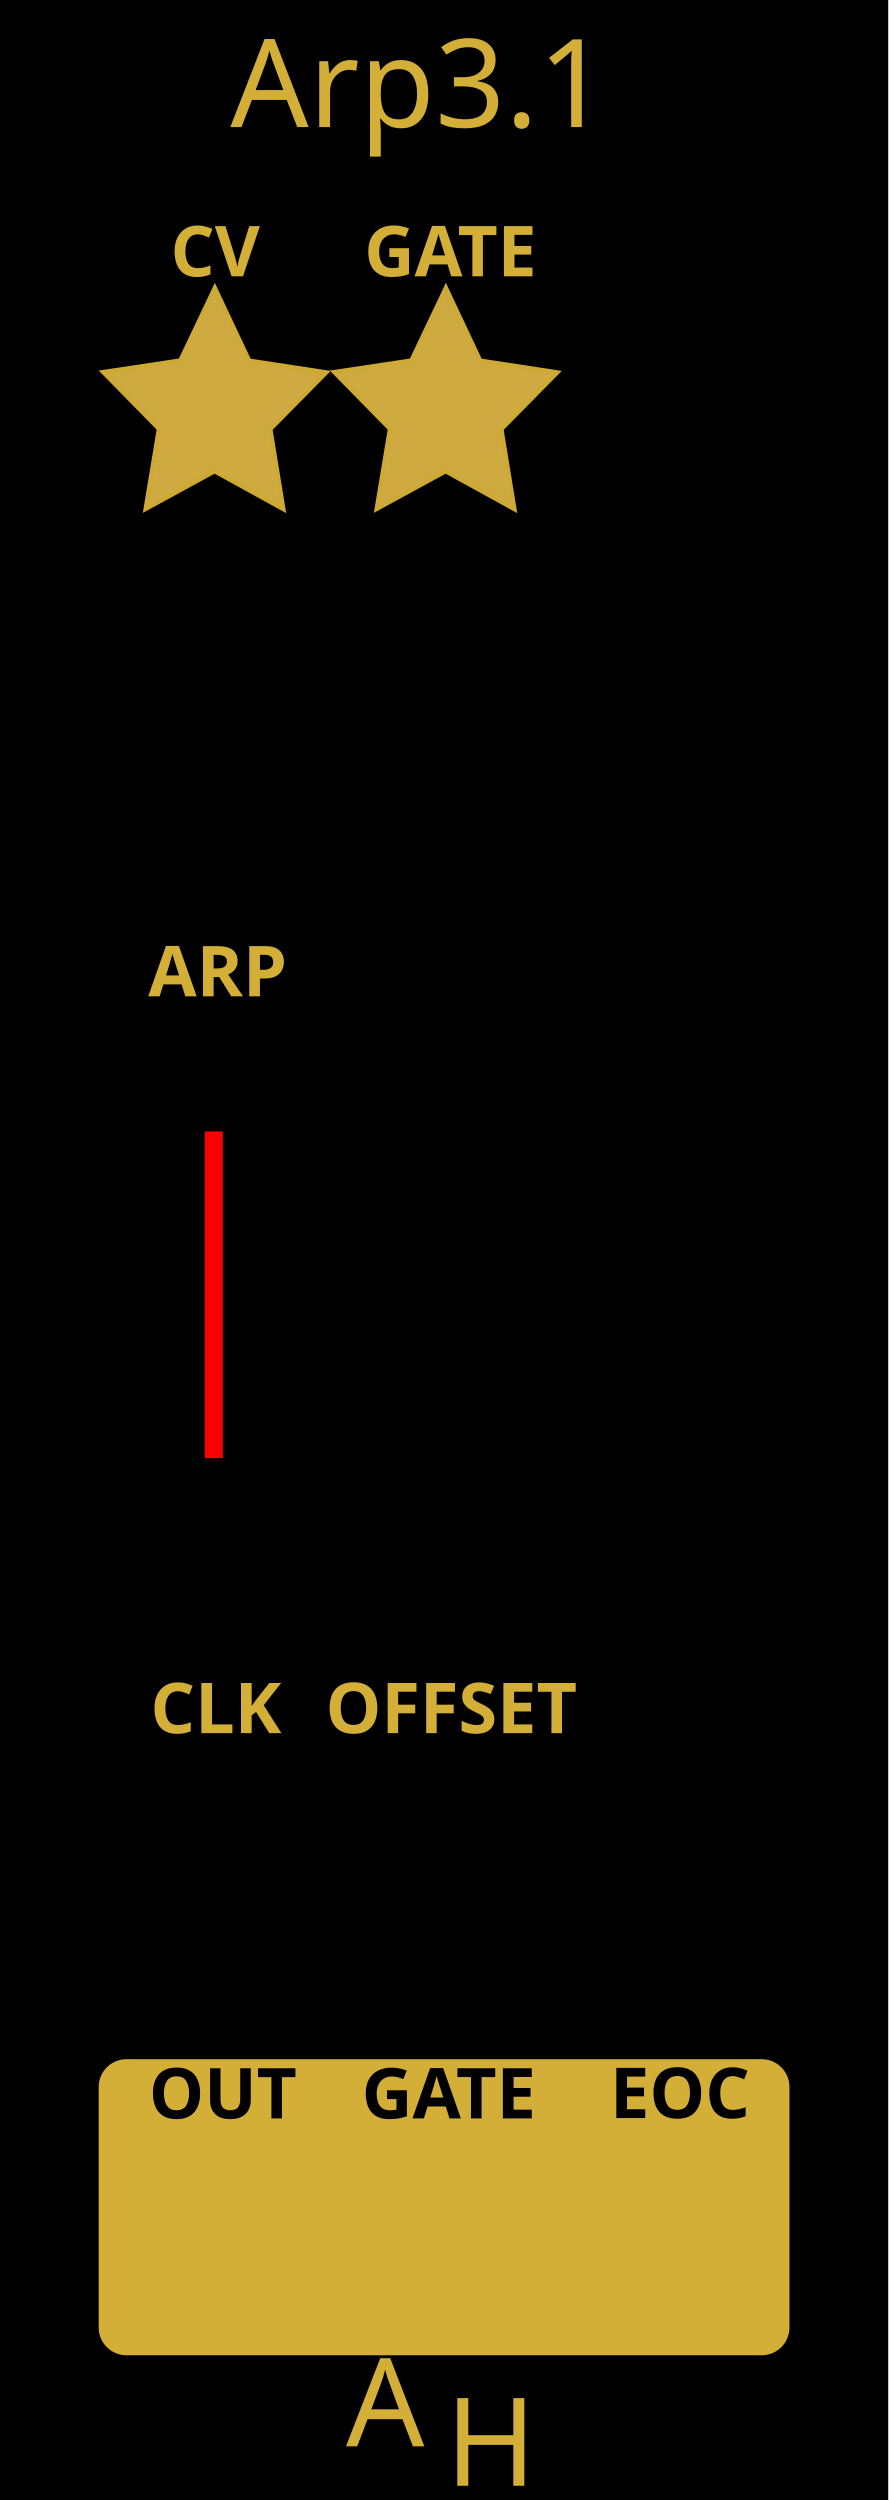
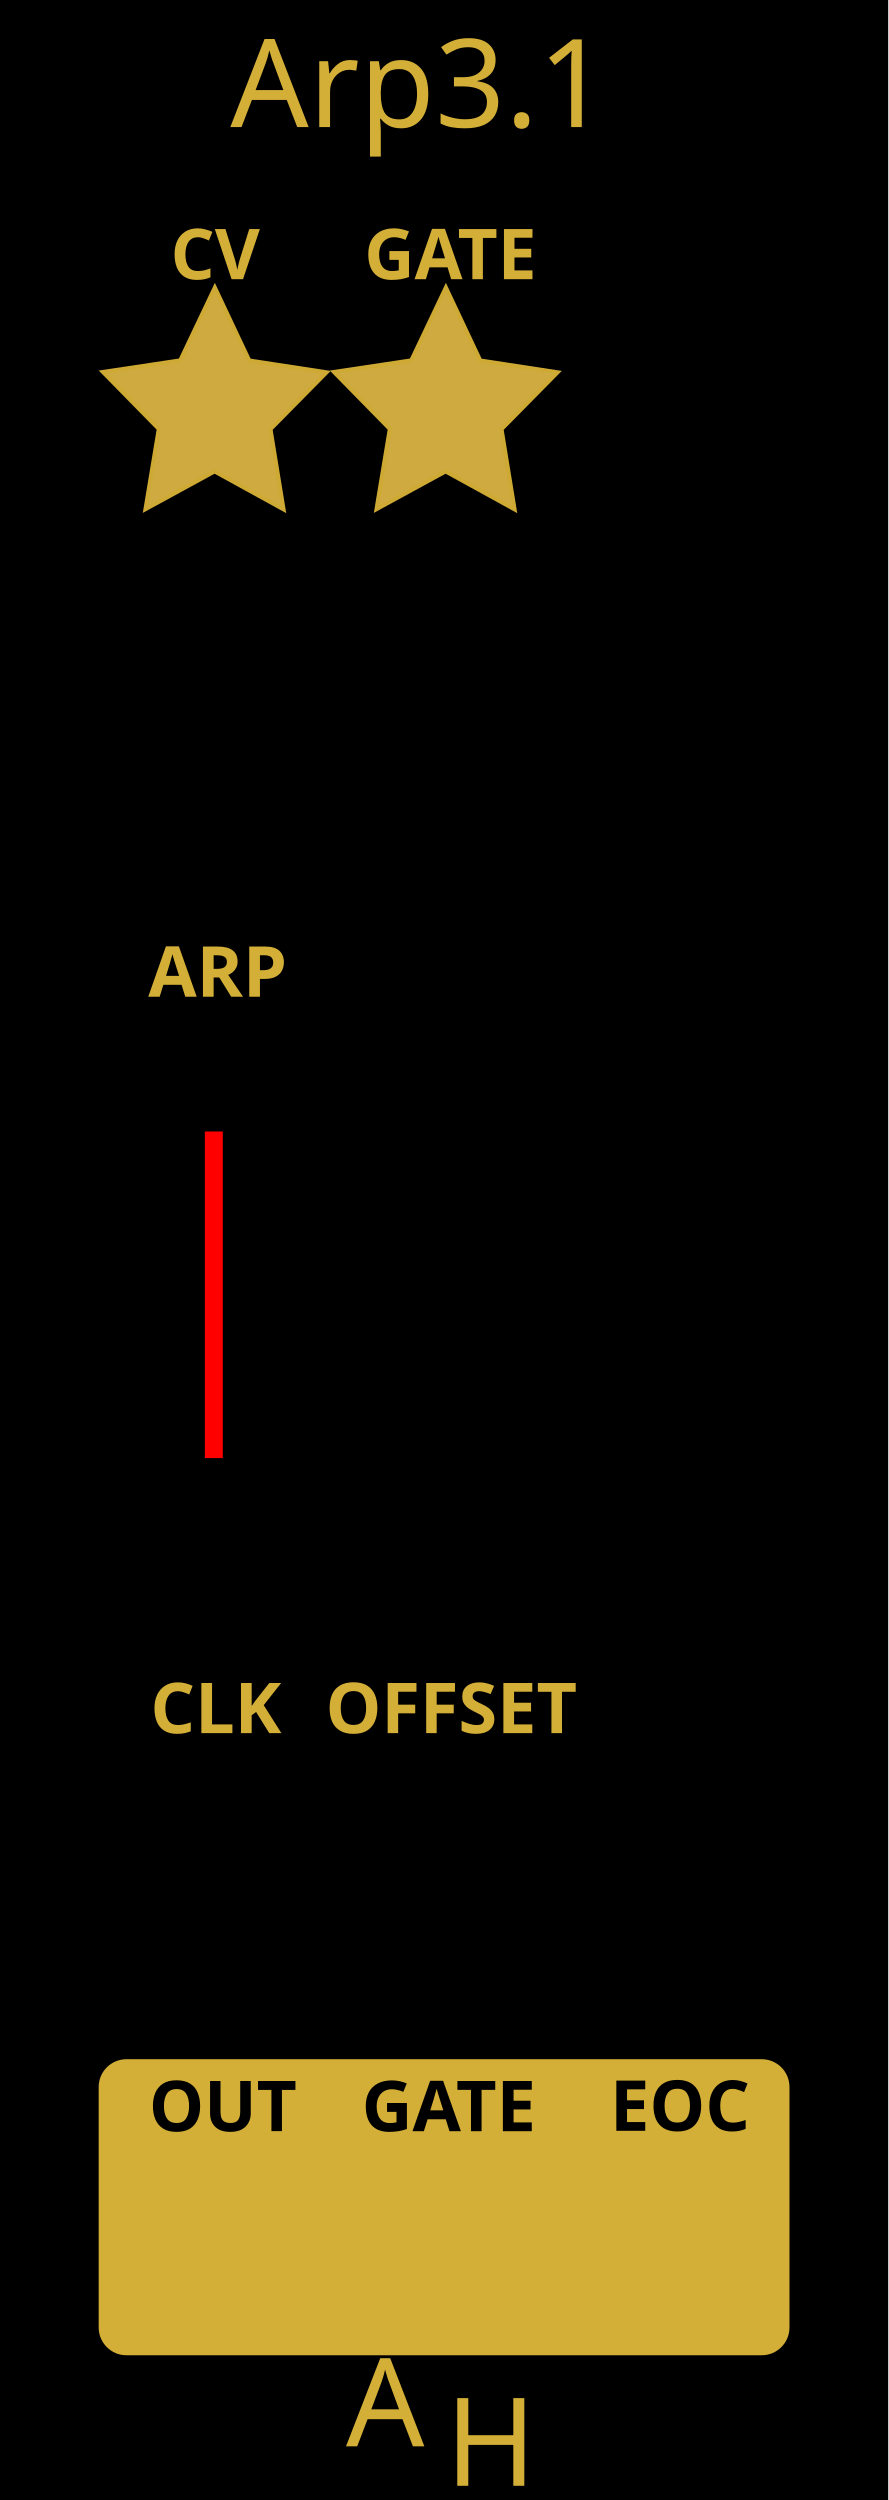
<svg xmlns="http://www.w3.org/2000/svg" xmlns:ns1="http://www.openswatchbook.org/uri/2009/osb" width="135" height="380" id="svg11791" version="1.1">
  <defs id="defs3">
    <marker orient="auto" refY="0" refX="0" id="DotM" style="overflow:visible">
      <path id="path4782" d="m -2.5,-1 c 0,2.76 -2.24,5 -5,5 -2.76,0 -5,-2.24 -5,-5 0,-2.76 2.24,-5 5,-5 2.76,0 5,2.24 5,5 z" style="fill-rule:evenodd;stroke:#000000;stroke-width:1pt" transform="matrix(0.4,0,0,0.4,2.96,0.4)" />
    </marker>
    <marker orient="auto" refY="0" refX="0" id="Arrow1Sstart" style="overflow:visible">
      <path id="path4730" d="M 0,0 5,-5 -12.5,0 5,5 Z" style="fill-rule:evenodd;stroke:#000000;stroke-width:1pt" transform="matrix(0.2,0,0,0.2,1.2,0)" />
    </marker>
    <marker orient="auto" refY="0" refX="0" id="Arrow2Mend" style="overflow:visible">
      <path id="path5158" style="fill-rule:evenodd;stroke-width:0.625;stroke-linejoin:round" d="M 8.719,4.034 -2.207,0.016 8.719,-4.002 c -1.745,2.372 -1.735,5.617 -6e-7,8.035 z" transform="scale(-0.6)" />
    </marker>
    <marker orient="auto" refY="0" refX="0" id="Arrow2Mstart" style="overflow:visible">
      <path id="path5155" style="fill-rule:evenodd;stroke-width:0.625;stroke-linejoin:round" d="M 8.719,4.034 -2.207,0.016 8.719,-4.002 c -1.745,2.372 -1.735,5.617 -6e-7,8.035 z" transform="scale(0.6)" />
    </marker>
    <marker orient="auto" refY="0" refX="0" id="Arrow1Mstart" style="overflow:visible">
      <path id="path6730" d="M 0,0 5,-5 -12.5,0 5,5 Z" style="fill-rule:evenodd;stroke:#000000;stroke-width:1pt" transform="matrix(0.4,0,0,0.4,4,0)" />
    </marker>
    <marker orient="auto" refY="0" refX="0" id="TriangleOutM" style="overflow:visible">
      <path id="path6869" d="M 5.77,0 -2.88,5 V -5 Z" style="fill-rule:evenodd;stroke:#000000;stroke-width:1pt" transform="scale(0.4)" />
    </marker>
    <marker orient="auto" refY="0" refX="0" id="TriangleOutS" style="overflow:visible">
      <path id="path6872" d="M 5.77,0 -2.88,5 V -5 Z" style="fill-rule:evenodd;stroke:#000000;stroke-width:1pt" transform="scale(0.2)" />
    </marker>
    <marker orient="auto" refY="0" refX="0" id="SquareL" style="overflow:visible">
      <path id="path7539" d="M -5,-5 V 5 H 5 V -5 Z" style="fill-rule:evenodd;stroke:#000000;stroke-width:1pt" transform="scale(0.8)" />
    </marker>
    <marker orient="auto" refY="0" refX="0" id="Arrow1Send" style="overflow:visible">
      <path id="path6739" d="M 0,0 5,-5 -12.5,0 5,5 Z" style="fill-rule:evenodd;stroke:#000000;stroke-width:1pt" transform="matrix(-0.2,0,0,-0.2,-1.2,0)" />
    </marker>
    <marker orient="auto" refY="0" refX="0" id="Arrow1Mend" style="overflow:visible">
      <path id="path6733" d="M 0,0 5,-5 -12.5,0 5,5 Z" style="fill-rule:evenodd;stroke:#000000;stroke-width:1pt" transform="matrix(-0.4,0,0,-0.4,-4,0)" />
    </marker>
    <marker orient="auto" refY="0" refX="0" id="Arrow1Lend" style="overflow:visible">
      <path id="path6727" d="M 0,0 5,-5 -12.5,0 5,5 Z" style="fill-rule:evenodd;stroke:#000000;stroke-width:1pt" transform="matrix(-0.8,0,0,-0.8,-10,0)" />
    </marker>
    <filter height="1" width="1" y="0" x="0" id="filter3998" style="color-interpolation-filters:sRGB">
      <feConvolveMatrix order="3 3" kernelMatrix="0 1 0 0 -2 0 0 1 0" in="SourceGraphic" divisor="1" targetX="1" targetY="1" preserveAlpha="true" result="result0" bias="0" id="feConvolveMatrix4000" />
    </filter>
    <filter height="1" width="1" y="0" x="0" id="filter3286" style="color-interpolation-filters:sRGB">
      <feFlood flood-color="rgb(128,128,128)" flood-opacity="0" result="result1" id="feFlood3288" />
      <feBlend result="result2" mode="normal" in2="SourceGraphic" id="feBlend3290" />
      <feComposite k4="0" k3="0" k1="0" result="result3" operator="arithmetic" k2="1" in2="SourceGraphic" id="feComposite3292" />
      <feComposite operator="in" in2="SourceGraphic" id="feComposite3294" />
    </filter>
    <clipPath clipPathUnits="userSpaceOnUse" id="clipPath6603">
      <path d="M 402,402 H 9515 V 13631 H 402 Z" id="path6605" style="clip-rule:evenodd" />
    </clipPath>
    <clipPath clipPathUnits="userSpaceOnUse" id="clipPath6613">
      <path d="M 402,402 H 9515 V 13631 H 402 Z" id="path6615" style="clip-rule:evenodd" />
    </clipPath>
    <clipPath clipPathUnits="userSpaceOnUse" id="clipPath6619">
      <path d="M 614,402 H 9303 V 6057 H 614 Z" id="path6621" style="clip-rule:evenodd" />
    </clipPath>
    <clipPath clipPathUnits="userSpaceOnUse" id="clipPath6290">
      <path d="M 402,402 H 9515 V 13631 H 402 Z" id="path6292" style="clip-rule:evenodd" />
    </clipPath>
    <clipPath clipPathUnits="userSpaceOnUse" id="clipPath6300">
      <path d="M 402,402 H 9515 V 13631 H 402 Z" id="path6302" style="clip-rule:evenodd" />
    </clipPath>
    <clipPath clipPathUnits="userSpaceOnUse" id="clipPath6306">
      <path d="M 614,402 H 9303 V 6655 H 614 Z" id="path6308" style="clip-rule:evenodd" />
    </clipPath>
    <clipPath clipPathUnits="userSpaceOnUse" id="clipPath5977">
      <path d="M 402,402 H 9515 V 13631 H 402 Z" id="path5979" style="clip-rule:evenodd" />
    </clipPath>
    <clipPath clipPathUnits="userSpaceOnUse" id="clipPath5987">
      <path d="M 402,402 H 9515 V 13631 H 402 Z" id="path5989" style="clip-rule:evenodd" />
    </clipPath>
    <clipPath clipPathUnits="userSpaceOnUse" id="clipPath5993">
      <path d="M 614,402 H 9303 V 6645 H 614 Z" id="path5995" style="clip-rule:evenodd" />
    </clipPath>
    <clipPath clipPathUnits="userSpaceOnUse" id="clipPath5664">
      <path d="M 402,402 H 9515 V 13631 H 402 Z" id="path5666" style="clip-rule:evenodd" />
    </clipPath>
    <clipPath clipPathUnits="userSpaceOnUse" id="clipPath5674">
      <path d="M 402,402 H 9515 V 13631 H 402 Z" id="path5676" style="clip-rule:evenodd" />
    </clipPath>
    <clipPath clipPathUnits="userSpaceOnUse" id="clipPath5680">
      <path d="M 614,402 H 9303 V 6655 H 614 Z" id="path5682" style="clip-rule:evenodd" />
    </clipPath>
    <clipPath clipPathUnits="userSpaceOnUse" id="clipPath5363">
      <path d="M 402,402 H 9515 V 13631 H 402 Z" id="path5365" style="clip-rule:evenodd" />
    </clipPath>
    <clipPath clipPathUnits="userSpaceOnUse" id="clipPath5373">
      <path d="M 402,402 H 9515 V 13631 H 402 Z" id="path5375" style="clip-rule:evenodd" />
    </clipPath>
    <clipPath clipPathUnits="userSpaceOnUse" id="clipPath5379">
      <path d="M 614,402 H 9303 V 6051 H 614 Z" id="path5381" style="clip-rule:evenodd" />
    </clipPath>
    <clipPath clipPathUnits="userSpaceOnUse" id="clipPath5062">
      <path d="M 402,402 H 9515 V 13631 H 402 Z" id="path5064" style="clip-rule:evenodd" />
    </clipPath>
    <clipPath clipPathUnits="userSpaceOnUse" id="clipPath5072">
      <path d="M 402,402 H 9515 V 13631 H 402 Z" id="path5074" style="clip-rule:evenodd" />
    </clipPath>
    <clipPath clipPathUnits="userSpaceOnUse" id="clipPath5078">
      <path d="M 614,402 H 9303 V 6051 H 614 Z" id="path5080" style="clip-rule:evenodd" />
    </clipPath>
    <clipPath clipPathUnits="userSpaceOnUse" id="clipPath4761">
      <path d="M 402,402 H 9515 V 13631 H 402 Z" id="path4763" style="clip-rule:evenodd" />
    </clipPath>
    <clipPath clipPathUnits="userSpaceOnUse" id="clipPath4771">
      <path d="M 402,402 H 9515 V 13631 H 402 Z" id="path4773" style="clip-rule:evenodd" />
    </clipPath>
    <clipPath clipPathUnits="userSpaceOnUse" id="clipPath4777">
      <path d="M 614,402 H 9303 V 6051 H 614 Z" id="path4779" style="clip-rule:evenodd" />
    </clipPath>
    <clipPath clipPathUnits="userSpaceOnUse" id="clipPath4159">
      <path d="M 402,402 H 9515 V 13631 H 402 Z" id="path4161" style="clip-rule:evenodd" />
    </clipPath>
    <clipPath clipPathUnits="userSpaceOnUse" id="clipPath4169">
      <path d="M 402,402 H 9515 V 13631 H 402 Z" id="path4171" style="clip-rule:evenodd" />
    </clipPath>
    <clipPath clipPathUnits="userSpaceOnUse" id="clipPath4175">
      <path d="M 614,402 H 9303 V 6051 H 614 Z" id="path4177" style="clip-rule:evenodd" />
    </clipPath>
    <linearGradient ns1:paint="solid" id="linearGradient8170">
      <stop id="stop8172" offset="0" style="stop-color:#000000;stop-opacity:1;" />
    </linearGradient>
    <filter height="1" width="1" y="0" x="0" id="filter3998-0" style="color-interpolation-filters:sRGB">
      <feConvolveMatrix order="3 3" kernelMatrix="0 1 0 0 -2 0 0 1 0" in="SourceGraphic" divisor="1" targetX="1" targetY="1" preserveAlpha="true" result="result0" bias="0" id="feConvolveMatrix4000-2" />
    </filter>
    <filter height="1" width="1" y="0" x="0" id="filter3286-2" style="color-interpolation-filters:sRGB">
      <feFlood flood-color="rgb(128,128,128)" flood-opacity="0" result="result1" id="feFlood3288-2" />
      <feBlend result="result2" mode="normal" in2="SourceGraphic" id="feBlend3290-7" />
      <feComposite k4="0" k3="0" k1="0" result="result3" operator="arithmetic" k2="1" in2="SourceGraphic" id="feComposite3292-9" />
      <feComposite operator="in" in2="SourceGraphic" id="feComposite3294-7" />
    </filter>
    <clipPath clipPathUnits="userSpaceOnUse" id="clipPath6603-6">
      <path d="M 402,402 H 9515 V 13631 H 402 Z" id="path6605-9" style="clip-rule:evenodd" />
    </clipPath>
    <clipPath clipPathUnits="userSpaceOnUse" id="clipPath6613-4">
      <path d="M 402,402 H 9515 V 13631 H 402 Z" id="path6615-8" style="clip-rule:evenodd" />
    </clipPath>
    <clipPath clipPathUnits="userSpaceOnUse" id="clipPath6619-1">
      <path d="M 614,402 H 9303 V 6057 H 614 Z" id="path6621-7" style="clip-rule:evenodd" />
    </clipPath>
    <clipPath clipPathUnits="userSpaceOnUse" id="clipPath6290-7">
      <path d="M 402,402 H 9515 V 13631 H 402 Z" id="path6292-5" style="clip-rule:evenodd" />
    </clipPath>
    <clipPath clipPathUnits="userSpaceOnUse" id="clipPath6300-0">
      <path d="M 402,402 H 9515 V 13631 H 402 Z" id="path6302-9" style="clip-rule:evenodd" />
    </clipPath>
    <clipPath clipPathUnits="userSpaceOnUse" id="clipPath6306-6">
      <path d="M 614,402 H 9303 V 6655 H 614 Z" id="path6308-7" style="clip-rule:evenodd" />
    </clipPath>
    <clipPath clipPathUnits="userSpaceOnUse" id="clipPath5977-5">
      <path d="M 402,402 H 9515 V 13631 H 402 Z" id="path5979-9" style="clip-rule:evenodd" />
    </clipPath>
    <clipPath clipPathUnits="userSpaceOnUse" id="clipPath5987-8">
      <path d="M 402,402 H 9515 V 13631 H 402 Z" id="path5989-4" style="clip-rule:evenodd" />
    </clipPath>
    <clipPath clipPathUnits="userSpaceOnUse" id="clipPath5993-8">
      <path d="M 614,402 H 9303 V 6645 H 614 Z" id="path5995-7" style="clip-rule:evenodd" />
    </clipPath>
    <clipPath clipPathUnits="userSpaceOnUse" id="clipPath5664-9">
      <path d="M 402,402 H 9515 V 13631 H 402 Z" id="path5666-9" style="clip-rule:evenodd" />
    </clipPath>
    <clipPath clipPathUnits="userSpaceOnUse" id="clipPath5674-5">
      <path d="M 402,402 H 9515 V 13631 H 402 Z" id="path5676-5" style="clip-rule:evenodd" />
    </clipPath>
    <clipPath clipPathUnits="userSpaceOnUse" id="clipPath5680-8">
      <path d="M 614,402 H 9303 V 6655 H 614 Z" id="path5682-9" style="clip-rule:evenodd" />
    </clipPath>
    <clipPath clipPathUnits="userSpaceOnUse" id="clipPath5363-3">
      <path d="M 402,402 H 9515 V 13631 H 402 Z" id="path5365-2" style="clip-rule:evenodd" />
    </clipPath>
    <clipPath clipPathUnits="userSpaceOnUse" id="clipPath5373-7">
      <path d="M 402,402 H 9515 V 13631 H 402 Z" id="path5375-5" style="clip-rule:evenodd" />
    </clipPath>
    <clipPath clipPathUnits="userSpaceOnUse" id="clipPath5379-4">
      <path d="M 614,402 H 9303 V 6051 H 614 Z" id="path5381-8" style="clip-rule:evenodd" />
    </clipPath>
    <clipPath clipPathUnits="userSpaceOnUse" id="clipPath5062-2">
      <path d="M 402,402 H 9515 V 13631 H 402 Z" id="path5064-2" style="clip-rule:evenodd" />
    </clipPath>
    <clipPath clipPathUnits="userSpaceOnUse" id="clipPath5072-4">
      <path d="M 402,402 H 9515 V 13631 H 402 Z" id="path5074-9" style="clip-rule:evenodd" />
    </clipPath>
    <clipPath clipPathUnits="userSpaceOnUse" id="clipPath5078-8">
      <path d="M 614,402 H 9303 V 6051 H 614 Z" id="path5080-7" style="clip-rule:evenodd" />
    </clipPath>
    <clipPath clipPathUnits="userSpaceOnUse" id="clipPath4761-5">
      <path d="M 402,402 H 9515 V 13631 H 402 Z" id="path4763-2" style="clip-rule:evenodd" />
    </clipPath>
    <clipPath clipPathUnits="userSpaceOnUse" id="clipPath4771-1">
      <path d="M 402,402 H 9515 V 13631 H 402 Z" id="path4773-7" style="clip-rule:evenodd" />
    </clipPath>
    <clipPath clipPathUnits="userSpaceOnUse" id="clipPath4777-0">
      <path d="M 614,402 H 9303 V 6051 H 614 Z" id="path4779-9" style="clip-rule:evenodd" />
    </clipPath>
    <clipPath clipPathUnits="userSpaceOnUse" id="clipPath4159-1">
      <path d="M 402,402 H 9515 V 13631 H 402 Z" id="path4161-2" style="clip-rule:evenodd" />
    </clipPath>
    <clipPath clipPathUnits="userSpaceOnUse" id="clipPath4169-5">
      <path d="M 402,402 H 9515 V 13631 H 402 Z" id="path4171-5" style="clip-rule:evenodd" />
    </clipPath>
    <clipPath clipPathUnits="userSpaceOnUse" id="clipPath4175-8">
      <path d="M 614,402 H 9303 V 6051 H 614 Z" id="path4177-8" style="clip-rule:evenodd" />
    </clipPath>
    <linearGradient ns1:paint="solid" id="linearGradient8170-5">
      <stop id="stop8172-0" offset="0" style="stop-color:#000000;stop-opacity:1;" />
    </linearGradient>
    <clipPath id="clip89">
      <rect id="rect4864" height="19" width="18" x="0" y="0" />
    </clipPath>
    <clipPath id="clip90">
      <path id="path4861" d="m 0.898,0.129 h 16.25 v 17.883 h -16.25 z m 0,0" />
    </clipPath>
    <mask id="mask44">
      <g transform="matrix(0.2645833,0,0,0.2645833,89.35879,128.5777)" id="g4858" style="filter:url(#alpha)">
        <rect id="rect4856" style="fill:#000000;fill-opacity:0.15;stroke:none" height="3351.5" width="3052.87" y="0" x="0" />
      </g>
    </mask>
    <filter height="1" width="1" y="0" x="0" filterUnits="objectBoundingBox" id="alpha">
      <feColorMatrix id="feColorMatrix4149" values="0 0 0 0 1 0 0 0 0 1 0 0 0 0 1 0 0 0 1 0" in="SourceGraphic" type="matrix" />
    </filter>
    <clipPath id="clipPath17821">
      <rect id="rect17819" height="19" width="18" x="0" y="0" />
    </clipPath>
    <clipPath id="clipPath17825">
      <path id="path17823" d="m 0.898,0.129 h 16.25 v 17.883 h -16.25 z m 0,0" />
    </clipPath>
    <clipPath id="clip87">
      <rect id="rect4848" height="26" width="24" x="0" y="0" />
    </clipPath>
    <clipPath id="clip88">
      <path id="path4845" d="m 0.684,0.922 h 22.68 v 24.938 H 0.684 Z m 0,0" />
    </clipPath>
    <mask id="mask43">
      <g transform="matrix(0.2645833,0,0,0.2645833,89.35879,128.5777)" id="g4842" style="filter:url(#alpha)">
        <rect id="rect4840" style="fill:#000000;fill-opacity:0.15;stroke:none" height="3351.5" width="3052.87" y="0" x="0" />
      </g>
    </mask>
    <filter height="1" width="1" y="0" x="0" filterUnits="objectBoundingBox" id="filter17836">
      <feColorMatrix id="feColorMatrix17834" values="0 0 0 0 1 0 0 0 0 1 0 0 0 0 1 0 0 0 1 0" in="SourceGraphic" type="matrix" />
    </filter>
    <clipPath id="clipPath17840">
      <rect id="rect17838" height="26" width="24" x="0" y="0" />
    </clipPath>
    <clipPath id="clipPath17844">
      <path id="path17842" d="m 0.684,0.922 h 22.68 v 24.938 H 0.684 Z m 0,0" />
    </clipPath>
  </defs>
  <g id="layer2" style="display:inline" transform="translate(0.01175524,-74.38676)">
    <rect style="fill:#000000;fill-opacity:1;stroke-width:12.157" id="rect7953" width="135" height="380" x="-0.012" y="74.387" ry="0" />
    <g style="font-style:normal;font-variant:normal;font-weight:bold;font-stretch:condensed;font-size:24px;line-height:125%;font-family:Miso;-inkscape-font-specification:'Miso Bold Condensed';letter-spacing:-0.06px;word-spacing:0px;fill:#000000;fill-opacity:1;stroke:none" id="text4395" transform="matrix(0.8346288,0,0,0.8346288,-0.00194398,75.14247)" />
    <g transform="matrix(0.8346288,0,0,0.8346288,-0.00194398,76.32542)" style="font-style:normal;font-variant:normal;font-weight:normal;font-stretch:normal;font-size:16px;line-height:125%;font-family:Nasalization;-inkscape-font-specification:Nasalization;letter-spacing:0px;word-spacing:0px;fill:#000000;fill-opacity:1;stroke:none" id="text20106" />
    <g style="font-style:normal;font-variant:normal;font-weight:bold;font-stretch:condensed;font-size:14px;line-height:125%;font-family:Miso;-inkscape-font-specification:'Miso Bold Condensed';letter-spacing:-0.06px;word-spacing:0px;fill:#000000;fill-opacity:1;stroke:none" id="flowRoot7367" transform="matrix(0.8346288,0,0,0.8346288,-0.00194398,75.14247)" />
    <g transform="matrix(0.8346288,0,0,0.8346288,-0.00194398,76.32542)" style="font-style:normal;font-variant:normal;font-weight:bold;font-stretch:condensed;font-size:14px;line-height:125%;font-family:Miso;-inkscape-font-specification:'Miso Bold Condensed';letter-spacing:0px;word-spacing:0px;fill:#000000;fill-opacity:1;stroke:none" id="text10240" />
    <g style="display:inline;fill:#ffffff;fill-opacity:1" transform="matrix(0.8346288,0,0,0.8346288,-34.48847,235.1078)" id="g4020" />
    <rect style="fill:#000000;fill-opacity:1;stroke-width:0.785" id="rect2684" width="35" height="45" x="15.245" y="-152.387" ry="4.219" transform="scale(1,-1)" />
-     <text xml:space="preserve" style="font-style:normal;font-weight:normal;font-size:39.768px;line-height:1.25;font-family:sans-serif;letter-spacing:0px;word-spacing:0px;fill:#d4af37;fill-opacity:1;stroke:none;stroke-width:0.994" x="26.072" y="115.713" id="text2688" transform="scale(0.994209,1.005825)">
-       <tspan id="tspan2686" x="26.072" y="115.713" style="font-style:normal;font-variant:normal;font-weight:bold;font-stretch:normal;font-size:10.605px;font-family:Eurostile;-inkscape-font-specification:'Eurostile, Bold';font-variant-ligatures:normal;font-variant-caps:normal;font-variant-numeric:normal;font-feature-settings:normal;text-align:start;writing-mode:lr-tb;text-anchor:start;fill:#d4af37;fill-opacity:1;stroke-width:0.994">CV</tspan>
+     <text xml:space="preserve" style="font-style:normal;font-weight:normal;font-size:39.768px;line-height:1.25;font-family:sans-serif;letter-spacing:0px;word-spacing:0px;fill:#d4af37;fill-opacity:1;stroke:none;stroke-width:0.994" x="26.072" y="116.148" id="text2688" transform="scale(0.994209,1.005825)">
+       <tspan id="tspan2686" x="26.072" y="116.148" style="font-style:normal;font-variant:normal;font-weight:bold;font-stretch:normal;font-size:10.605px;font-family:Eurostile;-inkscape-font-specification:'Eurostile, Bold';font-variant-ligatures:normal;font-variant-caps:normal;font-variant-numeric:normal;font-feature-settings:normal;text-align:start;writing-mode:lr-tb;text-anchor:start;fill:#d4af37;fill-opacity:1;stroke-width:0.994">CV</tspan>
    </text>
    <text id="text7961" y="93.702" x="34.995" style="font-style:normal;font-weight:normal;font-size:40px;line-height:1.25;font-family:sans-serif;letter-spacing:0px;word-spacing:0px;fill:#d4af37;fill-opacity:1;stroke:none" xml:space="preserve">
      <tspan style="font-style:normal;font-variant:normal;font-weight:normal;font-stretch:normal;font-size:18.667px;font-family:'Cooper Black';-inkscape-font-specification:'Cooper Black, Normal';font-variant-ligatures:normal;font-variant-caps:normal;font-variant-numeric:normal;font-feature-settings:normal;text-align:start;writing-mode:lr-tb;text-anchor:start;fill:#d4af37;fill-opacity:1" y="93.702" x="34.995" id="tspan7959">Arp3.1</tspan>
    </text>
    <text xml:space="preserve" style="font-style:normal;font-weight:normal;font-size:40px;line-height:1.25;font-family:sans-serif;letter-spacing:0px;word-spacing:0px;fill:#000000;fill-opacity:1;stroke:none" x="112.307" y="441.102" id="text6045">
      <tspan id="tspan6043" x="112.307" y="477.595" />
    </text>
    <rect style="fill:#000000;fill-opacity:1;stroke-width:0.785" id="rect10536" width="35" height="45" x="14.988" y="-259.887" ry="4.219" transform="scale(1,-1)" />
    <rect style="fill:#000000;fill-opacity:1;stroke-width:0.785" id="rect10540" width="35" height="45" x="49.988" y="-371.887" ry="4.219" transform="scale(1,-1)" />
-     <text id="text10544" y="225.824" x="22.525" style="font-style:normal;font-weight:normal;font-size:40px;line-height:1.25;font-family:sans-serif;letter-spacing:0px;word-spacing:0px;fill:#d4af37;fill-opacity:1;stroke:none" xml:space="preserve">
-       <tspan style="font-style:normal;font-variant:normal;font-weight:bold;font-stretch:normal;font-size:10.667px;font-family:Eurostile;-inkscape-font-specification:'Eurostile, Bold';font-variant-ligatures:normal;font-variant-caps:normal;font-variant-numeric:normal;font-feature-settings:normal;text-align:start;writing-mode:lr-tb;text-anchor:start;fill:#d4af37;fill-opacity:1" y="225.824" x="22.525" id="tspan10542">ARP</tspan>
+     <text id="text10544" y="225.887" x="22.525" style="font-style:normal;font-weight:normal;font-size:40px;line-height:1.25;font-family:sans-serif;letter-spacing:0px;word-spacing:0px;fill:#d4af37;fill-opacity:1;stroke:none" xml:space="preserve">
+       <tspan style="font-style:normal;font-variant:normal;font-weight:bold;font-stretch:normal;font-size:10.667px;font-family:Eurostile;-inkscape-font-specification:'Eurostile, Bold';font-variant-ligatures:normal;font-variant-caps:normal;font-variant-numeric:normal;font-feature-settings:normal;text-align:start;writing-mode:lr-tb;text-anchor:start;fill:#d4af37;fill-opacity:1" y="225.887" x="22.525" id="tspan10542">ARP</tspan>
    </text>
    <rect transform="scale(1,-1)" ry="4.219" y="-371.887" x="14.988" height="45" width="35" id="rect10546" style="fill:#000000;fill-opacity:1;stroke-width:0.785" />
    <text xml:space="preserve" style="font-style:normal;font-weight:normal;font-size:40px;line-height:1.25;font-family:sans-serif;letter-spacing:0px;word-spacing:0px;fill:#d4af37;fill-opacity:1;stroke:none" x="22.842" y="337.824" id="text10554">
      <tspan id="tspan10552" x="22.842" y="337.824" style="font-style:normal;font-variant:normal;font-weight:bold;font-stretch:normal;font-size:10.667px;font-family:Eurostile;-inkscape-font-specification:'Eurostile, Bold';font-variant-ligatures:normal;font-variant-caps:normal;font-variant-numeric:normal;font-feature-settings:normal;text-align:start;writing-mode:lr-tb;text-anchor:start;fill:#d4af37;fill-opacity:1">CLK</tspan>
    </text>
    <text xml:space="preserve" style="font-style:normal;font-variant:normal;font-weight:normal;font-stretch:normal;font-size:40px;line-height:1.25;font-family:Eurostile;-inkscape-font-specification:Eurostile;letter-spacing:0px;word-spacing:0px;fill:#000000;fill-opacity:1;stroke:none" x="-101.724" y="196.235" id="text18936">
      <tspan id="tspan18934" x="-101.724" y="231.995" />
    </text>
-     <rect transform="scale(1,-1)" ry="4.219" y="-315.887" x="49.988" height="45" width="35" id="rect4102" style="fill:#000000;fill-opacity:1;stroke-width:0.785" />
    <rect style="fill:#000000;fill-opacity:1;stroke-width:0.785" id="rect4110" width="35" height="45" x="14.988" y="-315.887" ry="4.219" transform="scale(1,-1)" />
    <rect transform="scale(1,-1)" ry="4.219" y="-432.387" x="14.988" height="45" width="105" id="rect1537" style="fill:#d4af37;fill-opacity:1;stroke-width:1.36" />
-     <text transform="scale(0.994209,1.005825)" id="text1541" y="394.091" x="22.759" style="font-style:normal;font-weight:normal;font-size:39.768px;line-height:1.25;font-family:sans-serif;letter-spacing:0px;word-spacing:0px;fill:#000000;fill-opacity:1;stroke:none;stroke-width:0.994" xml:space="preserve">
-       <tspan style="font-style:normal;font-variant:normal;font-weight:bold;font-stretch:normal;font-size:10.605px;font-family:Eurostile;-inkscape-font-specification:'Eurostile, Bold';font-variant-ligatures:normal;font-variant-caps:normal;font-variant-numeric:normal;font-feature-settings:normal;text-align:start;writing-mode:lr-tb;text-anchor:start;fill:#000000;fill-opacity:1;stroke-width:0.994" y="394.091" x="22.759" id="tspan1539">OUT</tspan>
-     </text>
-     <text xml:space="preserve" style="font-style:normal;font-weight:normal;font-size:40px;line-height:1.25;font-family:sans-serif;letter-spacing:0px;word-spacing:0px;fill:#000000;fill-opacity:1;stroke:none" x="92.717" y="396.329" id="text1547">
-       <tspan id="tspan1545" x="92.717" y="396.329" style="font-style:normal;font-variant:normal;font-weight:bold;font-stretch:normal;font-size:10.667px;font-family:Eurostile;-inkscape-font-specification:'Eurostile, Bold';font-variant-ligatures:normal;font-variant-caps:normal;font-variant-numeric:normal;font-feature-settings:normal;text-align:start;writing-mode:lr-tb;text-anchor:start;fill:#000000;fill-opacity:1">EOC</tspan>
-     </text>
-     <text id="text1535" y="396.387" x="54.962" style="font-style:normal;font-weight:normal;font-size:40px;line-height:1.25;font-family:sans-serif;letter-spacing:0px;word-spacing:0px;fill:#000000;fill-opacity:1;stroke:none" xml:space="preserve">
-       <tspan style="font-style:normal;font-variant:normal;font-weight:bold;font-stretch:normal;font-size:10.667px;font-family:Eurostile;-inkscape-font-specification:'Eurostile, Bold';font-variant-ligatures:normal;font-variant-caps:normal;font-variant-numeric:normal;font-feature-settings:normal;text-align:start;writing-mode:lr-tb;text-anchor:start;fill:#000000;fill-opacity:1" y="396.387" x="54.962" id="tspan1533">GATE</tspan>
+     <text transform="scale(0.994209,1.005825)" id="text1541" y="396.018" x="22.759" style="font-style:normal;font-weight:normal;font-size:39.768px;line-height:1.25;font-family:sans-serif;letter-spacing:0px;word-spacing:0px;fill:#000000;fill-opacity:1;stroke:none;stroke-width:0.994" xml:space="preserve">
+       <tspan style="font-style:normal;font-variant:normal;font-weight:bold;font-stretch:normal;font-size:10.605px;font-family:Eurostile;-inkscape-font-specification:'Eurostile, Bold';font-variant-ligatures:normal;font-variant-caps:normal;font-variant-numeric:normal;font-feature-settings:normal;text-align:start;writing-mode:lr-tb;text-anchor:start;fill:#000000;fill-opacity:1;stroke-width:0.994" y="396.018" x="22.759" id="tspan1539">OUT</tspan>
+     </text>
+     <text xml:space="preserve" style="font-style:normal;font-weight:normal;font-size:40px;line-height:1.25;font-family:sans-serif;letter-spacing:0px;word-spacing:0px;fill:#000000;fill-opacity:1;stroke:none" x="92.717" y="398.267" id="text1547">
+       <tspan id="tspan1545" x="92.717" y="398.267" style="font-style:normal;font-variant:normal;font-weight:bold;font-stretch:normal;font-size:10.667px;font-family:Eurostile;-inkscape-font-specification:'Eurostile, Bold';font-variant-ligatures:normal;font-variant-caps:normal;font-variant-numeric:normal;font-feature-settings:normal;text-align:start;writing-mode:lr-tb;text-anchor:start;fill:#000000;fill-opacity:1">EOC</tspan>
+     </text>
+     <text id="text1535" y="398.324" x="54.962" style="font-style:normal;font-weight:normal;font-size:40px;line-height:1.25;font-family:sans-serif;letter-spacing:0px;word-spacing:0px;fill:#000000;fill-opacity:1;stroke:none" xml:space="preserve">
+       <tspan style="font-style:normal;font-variant:normal;font-weight:bold;font-stretch:normal;font-size:10.667px;font-family:Eurostile;-inkscape-font-specification:'Eurostile, Bold';font-variant-ligatures:normal;font-variant-caps:normal;font-variant-numeric:normal;font-feature-settings:normal;text-align:start;writing-mode:lr-tb;text-anchor:start;fill:#000000;fill-opacity:1" y="398.324" x="54.962" id="tspan1533">GATE</tspan>
    </text>
    <flowRoot xml:space="preserve" id="flowRoot8887" style="fill:black;fill-opacity:1;stroke:none;font-family:sans-serif;font-style:normal;font-weight:normal;font-size:37.333px;line-height:1.25;letter-spacing:0px;word-spacing:0px">
      <flowRegion id="flowRegion8889">
        <rect id="rect8891" width="309.082" height="137.107" x="-35.459" y="108.74" />
      </flowRegion>
      <flowPara id="flowPara8893" />
    </flowRoot>
    <rect style="opacity:1;fill:#ff0000;fill-opacity:1;stroke:none;stroke-width:1.012;stroke-linejoin:round;stroke-miterlimit:4;stroke-dasharray:none;stroke-opacity:1" id="rect1152" width="49.642" height="2.728" x="-296.015" y="31.124" transform="rotate(-90)" />
    <g style="display:inline" id="g6059" transform="translate(-53.38333,1.500498)">
      <text id="text6049" y="444.725" x="105.966" style="font-style:normal;font-weight:normal;font-size:40px;line-height:1.25;font-family:sans-serif;letter-spacing:0px;word-spacing:0px;fill:#000000;fill-opacity:1;stroke:none" xml:space="preserve">
        <tspan style="font-style:normal;font-variant:normal;font-weight:normal;font-stretch:normal;font-size:18.667px;font-family:'Cooper Black';-inkscape-font-specification:'Cooper Black, Normal';font-variant-ligatures:normal;font-variant-caps:normal;font-variant-numeric:normal;font-feature-settings:normal;text-align:start;writing-mode:lr-tb;text-anchor:start;fill:#d4af37;fill-opacity:1" y="444.725" x="105.966" id="tspan6047">A</tspan>
      </text>
      <text xml:space="preserve" style="font-style:normal;font-weight:normal;font-size:40px;line-height:1.25;font-family:sans-serif;letter-spacing:0px;word-spacing:0px;fill:#000000;fill-opacity:1;stroke:none" x="121.066" y="450.725" id="text6053">
        <tspan id="tspan6051" x="121.066" y="450.725" style="font-style:normal;font-variant:normal;font-weight:normal;font-stretch:normal;font-size:18.667px;font-family:'Cooper Black';-inkscape-font-specification:'Cooper Black, Normal';font-variant-ligatures:normal;font-variant-caps:normal;font-variant-numeric:normal;font-feature-settings:normal;text-align:start;writing-mode:lr-tb;text-anchor:start;fill:#d4af37;fill-opacity:1">H</tspan>
      </text>
    </g>
    <text id="text1443" y="337.824" x="49.47" style="font-style:normal;font-weight:normal;font-size:40px;line-height:1.25;font-family:sans-serif;letter-spacing:0px;word-spacing:0px;fill:#d4af37;fill-opacity:1;stroke:none" xml:space="preserve">
      <tspan style="font-style:normal;font-variant:normal;font-weight:bold;font-stretch:normal;font-size:10.667px;font-family:Eurostile;-inkscape-font-specification:'Eurostile, Bold';font-variant-ligatures:normal;font-variant-caps:normal;font-variant-numeric:normal;font-feature-settings:normal;text-align:start;writing-mode:lr-tb;text-anchor:start;fill:#d4af37;fill-opacity:1" y="337.824" x="49.47" id="tspan1441">OFFSET</tspan>
    </text>
    <path style="opacity:0.97;fill:#d4af42;fill-opacity:1;stroke:#d4af37;stroke-width:0.5;stroke-miterlimit:4;stroke-dasharray:none;stroke-opacity:1" id="path1433" d="m 76.627,232.541 -3.138,9.254 5.844,7.831 -9.77,-0.125 -5.642,7.978 -2.9,-9.331 -9.331,-2.9 7.978,-5.642 -0.125,-9.77 7.831,5.844 z" transform="matrix(1.080672,0.5766521,-0.552785,1.127332,95.34906,-175.351)" />
    <rect transform="scale(1,-1)" ry="4.219" y="-152.387" x="50.245" height="45" width="35" id="rect6419" style="fill:#000000;fill-opacity:1;stroke-width:0.785" />
-     <text transform="scale(0.994209,1.005825)" id="text5166" y="115.713" x="55.686" style="font-style:normal;font-weight:normal;font-size:39.768px;line-height:1.25;font-family:sans-serif;letter-spacing:0px;word-spacing:0px;fill:#d4af37;fill-opacity:1;stroke:none;stroke-width:0.994" xml:space="preserve">
-       <tspan style="font-style:normal;font-variant:normal;font-weight:bold;font-stretch:normal;font-size:10.605px;font-family:Eurostile;-inkscape-font-specification:'Eurostile, Bold';font-variant-ligatures:normal;font-variant-caps:normal;font-variant-numeric:normal;font-feature-settings:normal;text-align:start;writing-mode:lr-tb;text-anchor:start;fill:#d4af37;fill-opacity:1;stroke-width:0.994" y="115.713" x="55.686" id="tspan5164">GATE</tspan>
+     <text transform="scale(0.994209,1.005825)" id="text5166" y="116.148" x="55.686" style="font-style:normal;font-weight:normal;font-size:39.768px;line-height:1.25;font-family:sans-serif;letter-spacing:0px;word-spacing:0px;fill:#d4af37;fill-opacity:1;stroke:none;stroke-width:0.994" xml:space="preserve">
+       <tspan style="font-style:normal;font-variant:normal;font-weight:bold;font-stretch:normal;font-size:10.605px;font-family:Eurostile;-inkscape-font-specification:'Eurostile, Bold';font-variant-ligatures:normal;font-variant-caps:normal;font-variant-numeric:normal;font-feature-settings:normal;text-align:start;writing-mode:lr-tb;text-anchor:start;fill:#d4af37;fill-opacity:1;stroke-width:0.994" y="116.148" x="55.686" id="tspan5164">GATE</tspan>
    </text>
    <path transform="matrix(1.080672,0.5766521,-0.552785,1.127332,130.4669,-175.351)" d="m 76.627,232.541 -3.138,9.254 5.844,7.831 -9.77,-0.125 -5.642,7.978 -2.9,-9.331 -9.331,-2.9 7.978,-5.642 -0.125,-9.77 7.831,5.844 z" id="path5168" style="opacity:0.97;fill:#d4af42;fill-opacity:1;stroke:#d4af37;stroke-width:0.5;stroke-miterlimit:4;stroke-dasharray:none;stroke-opacity:1" />
  </g>
</svg>
